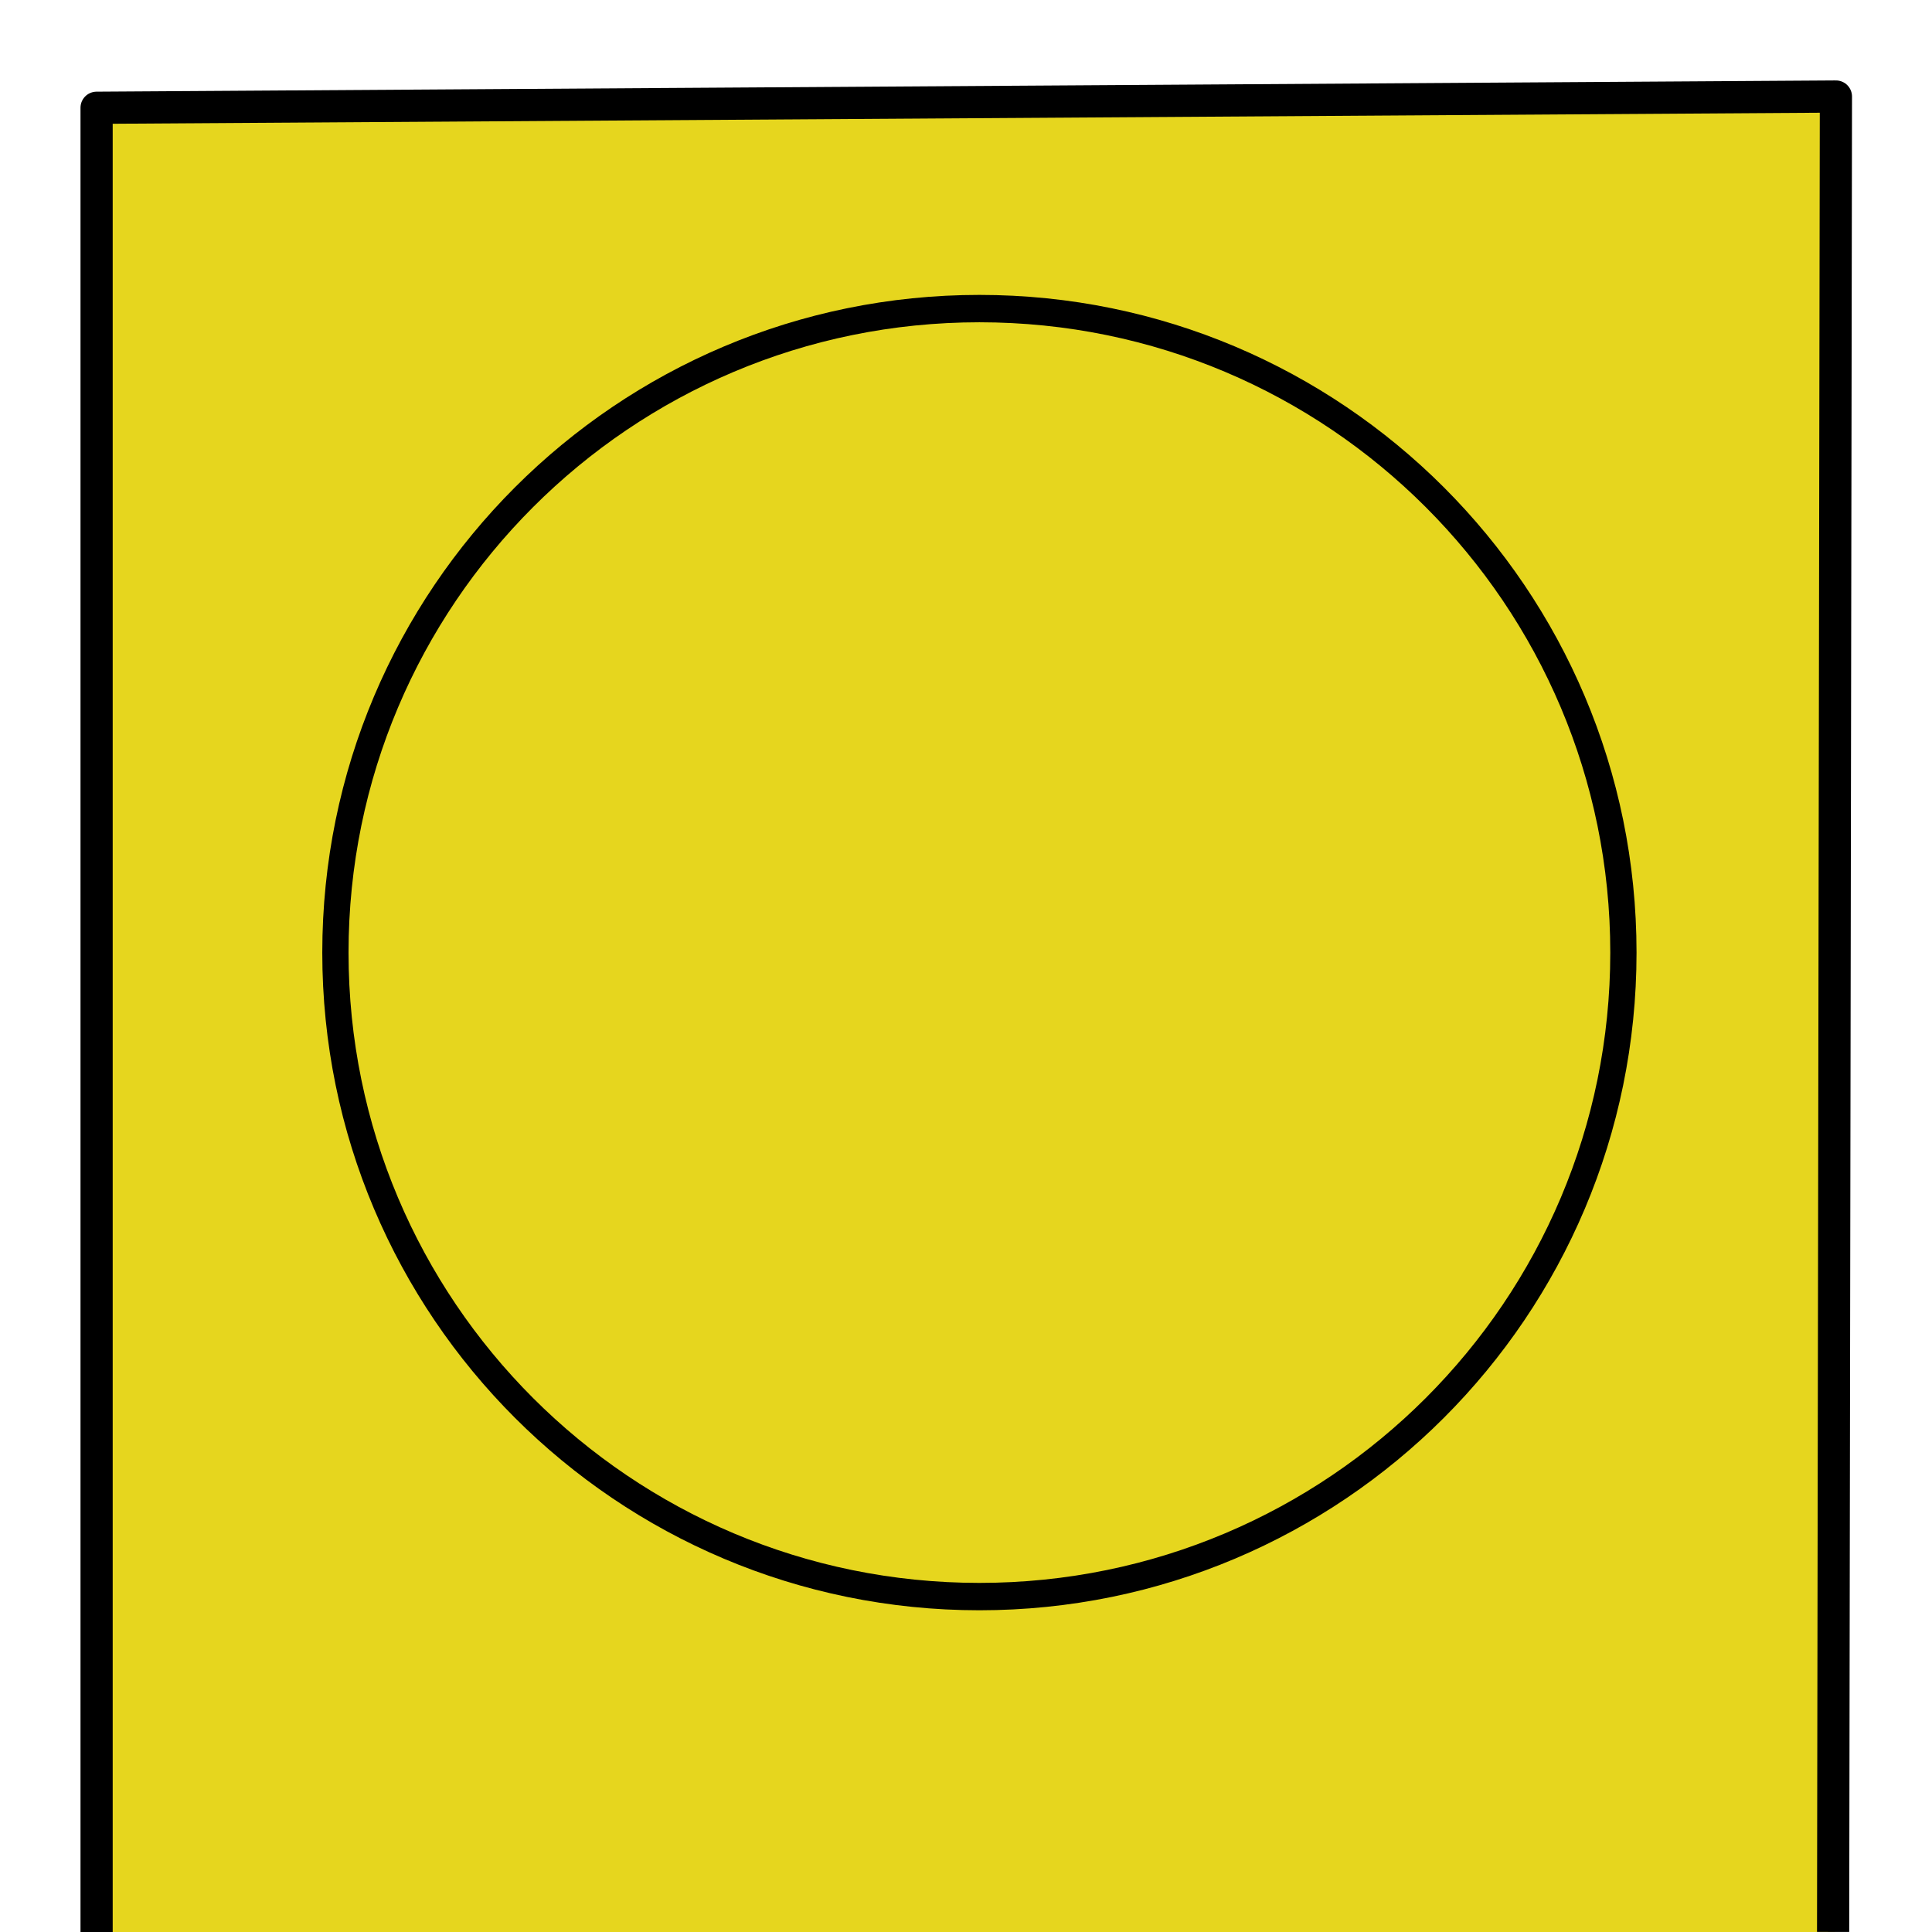
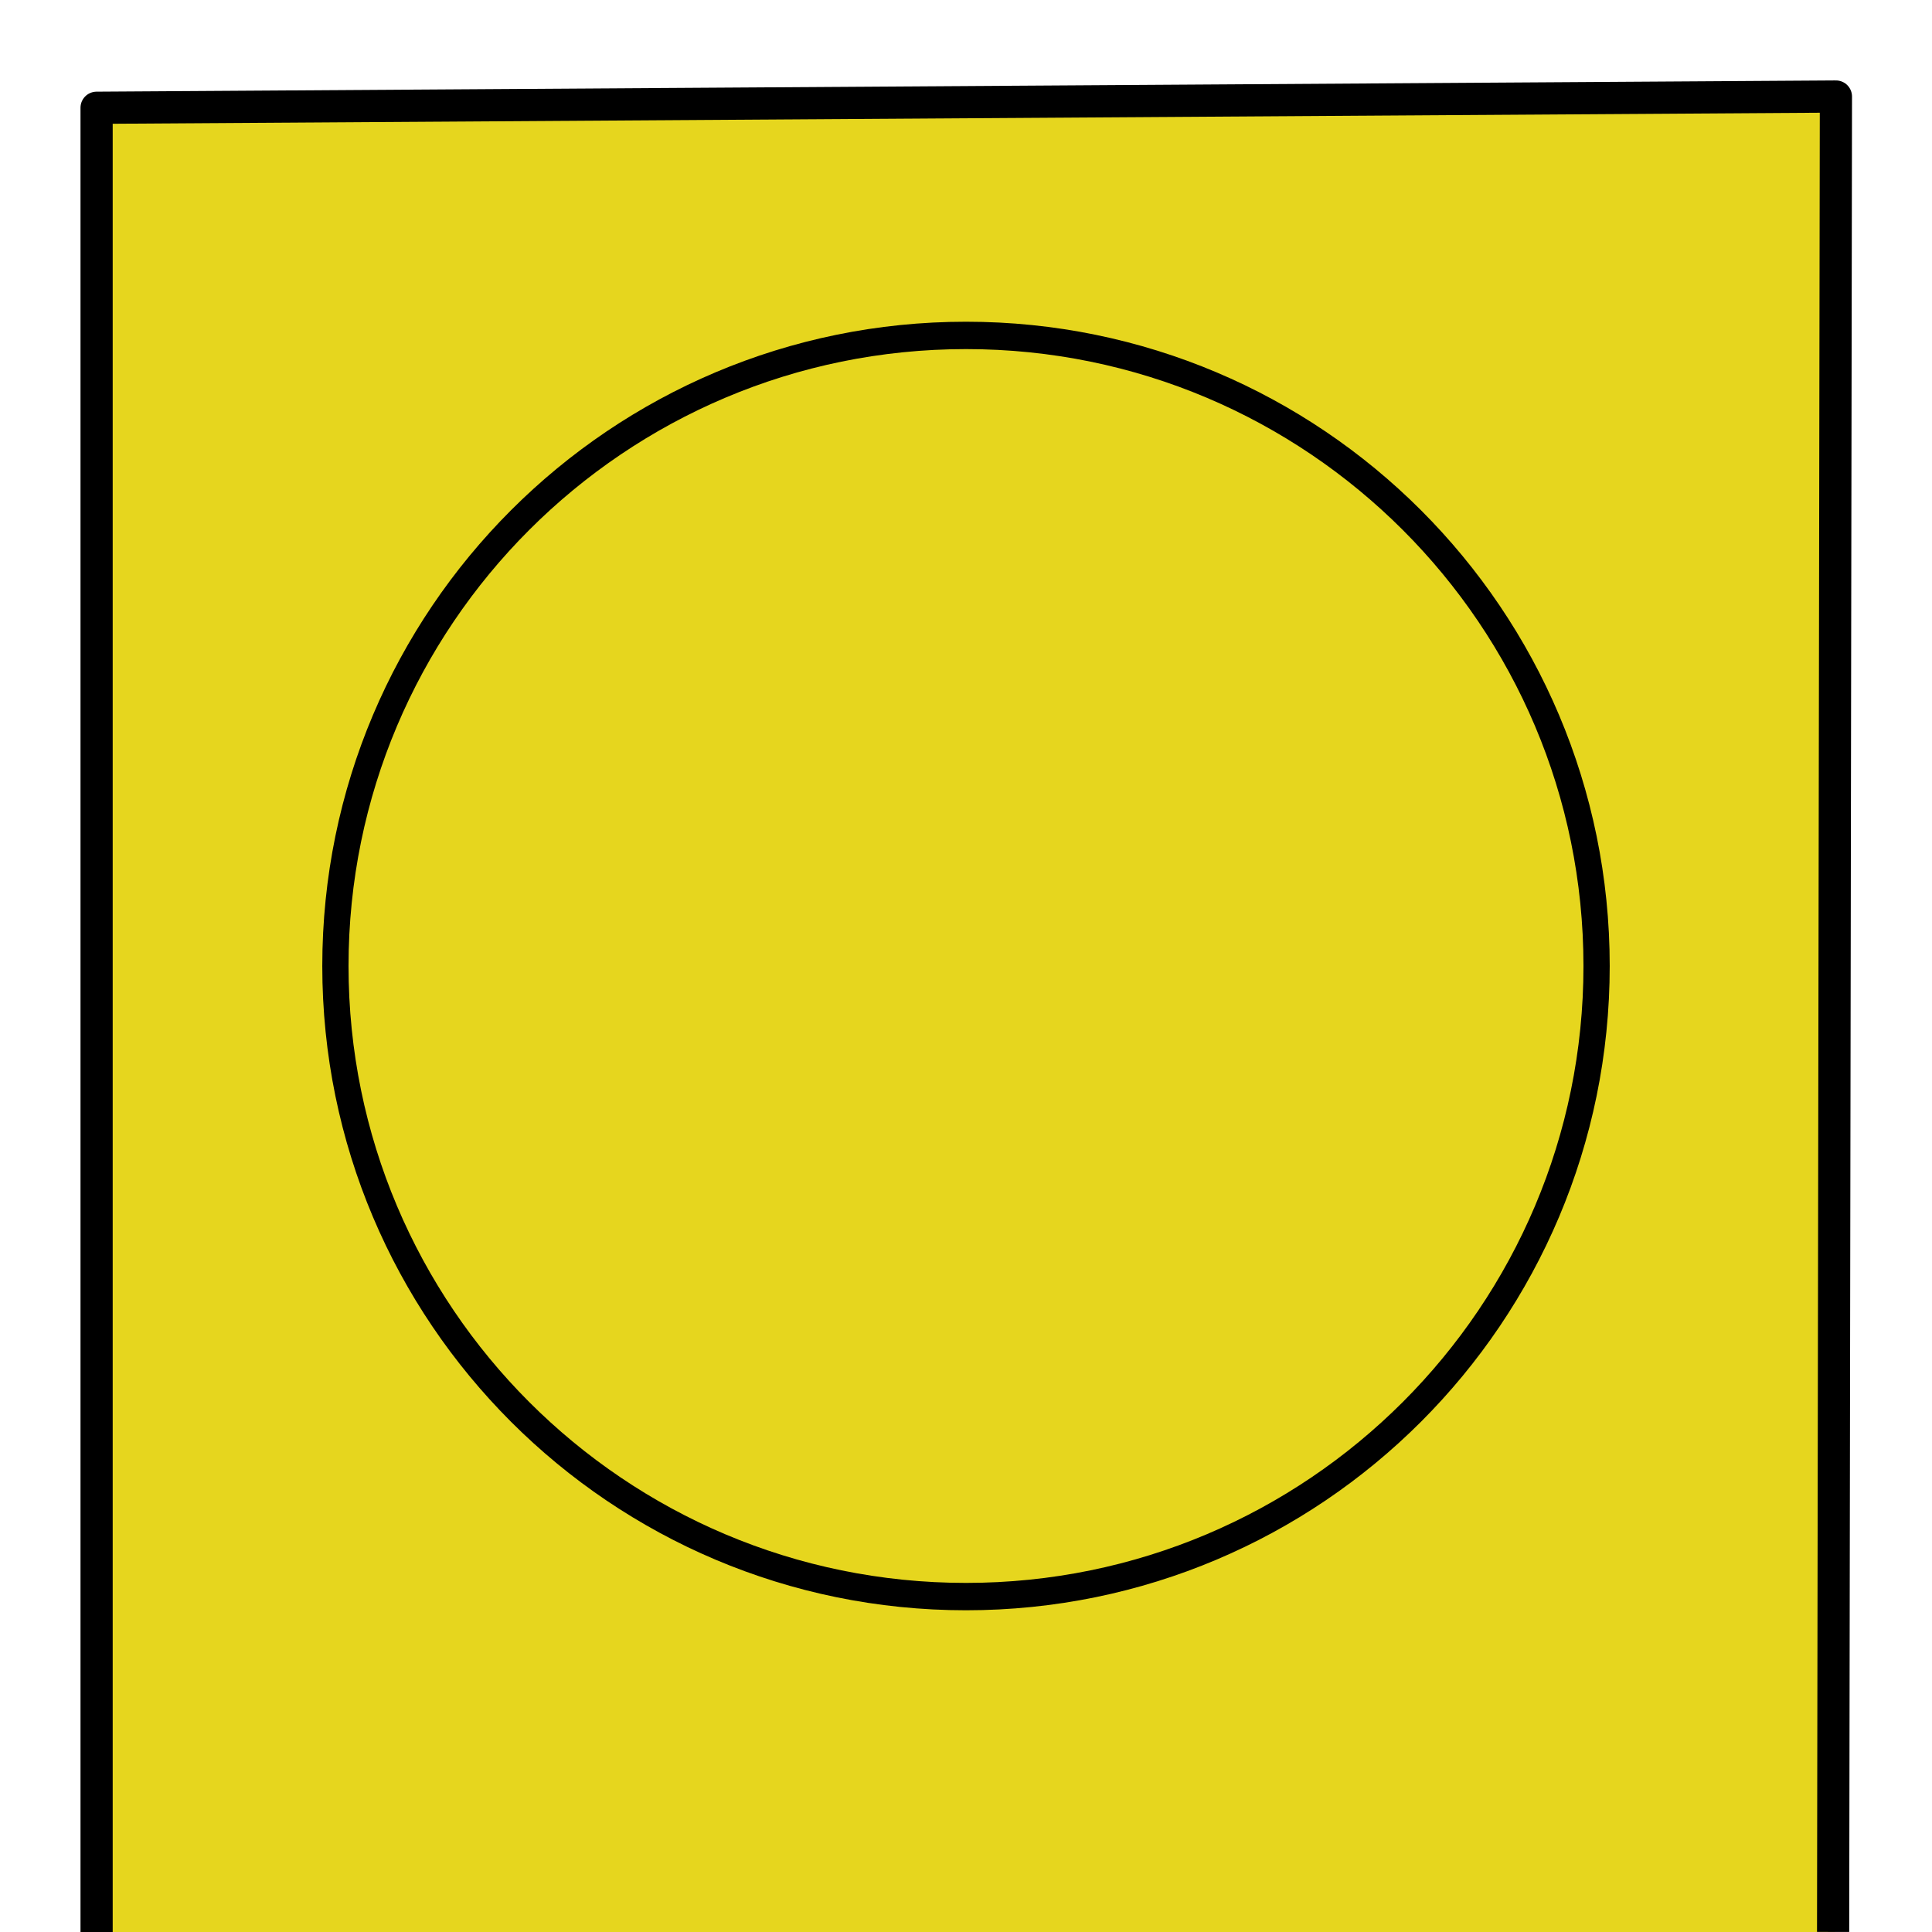
<svg xmlns="http://www.w3.org/2000/svg" width="60" height="60" id="svg2" version="1.1">
  <defs id="defs4" />
  <g id="layer1" transform="translate(0,-992.3622)">
    <rect style="fill:#e6d61e;fill-opacity:1;stroke:none" id="rect3827" width="54" height="57" x="2.992" y="995.368" />
-     <path style="fill:none;stroke:#000000;stroke-width:0.999;stroke-miterlimit:4;stroke-opacity:1;stroke-dasharray:none;stroke-dashoffset:0" id="path2990" d="m 58,31.5 a 24.5,23.5 0 1 1 -49,0 24.5,23.5 0 1 1 49,0 z" transform="matrix(0.8163265,0,0,0.8510638,3.06949,995.1372)" />
+     <path style="fill:none;stroke:#000000;stroke-width:1.02;stroke-miterlimit:4;stroke-opacity:1;stroke-dasharray:none;stroke-dashoffset:0" id="path2990" d="m 58,31.5 a 24.5,23.5 0 1 1 -49,0 24.5,23.5 0 1 1 49,0 z" transform="matrix(0.7993294,0,0,0.8333434,3.222464,996.1119)" />
    <path style="fill:none;stroke:#000000;stroke-width:1px;stroke-linecap:butt;stroke-linejoin:round;stroke-opacity:1" d="m 56.929,1052.36 0.087,-57 -54.016,0.349 0,56.684" id="path4999" />
  </g>
</svg>
